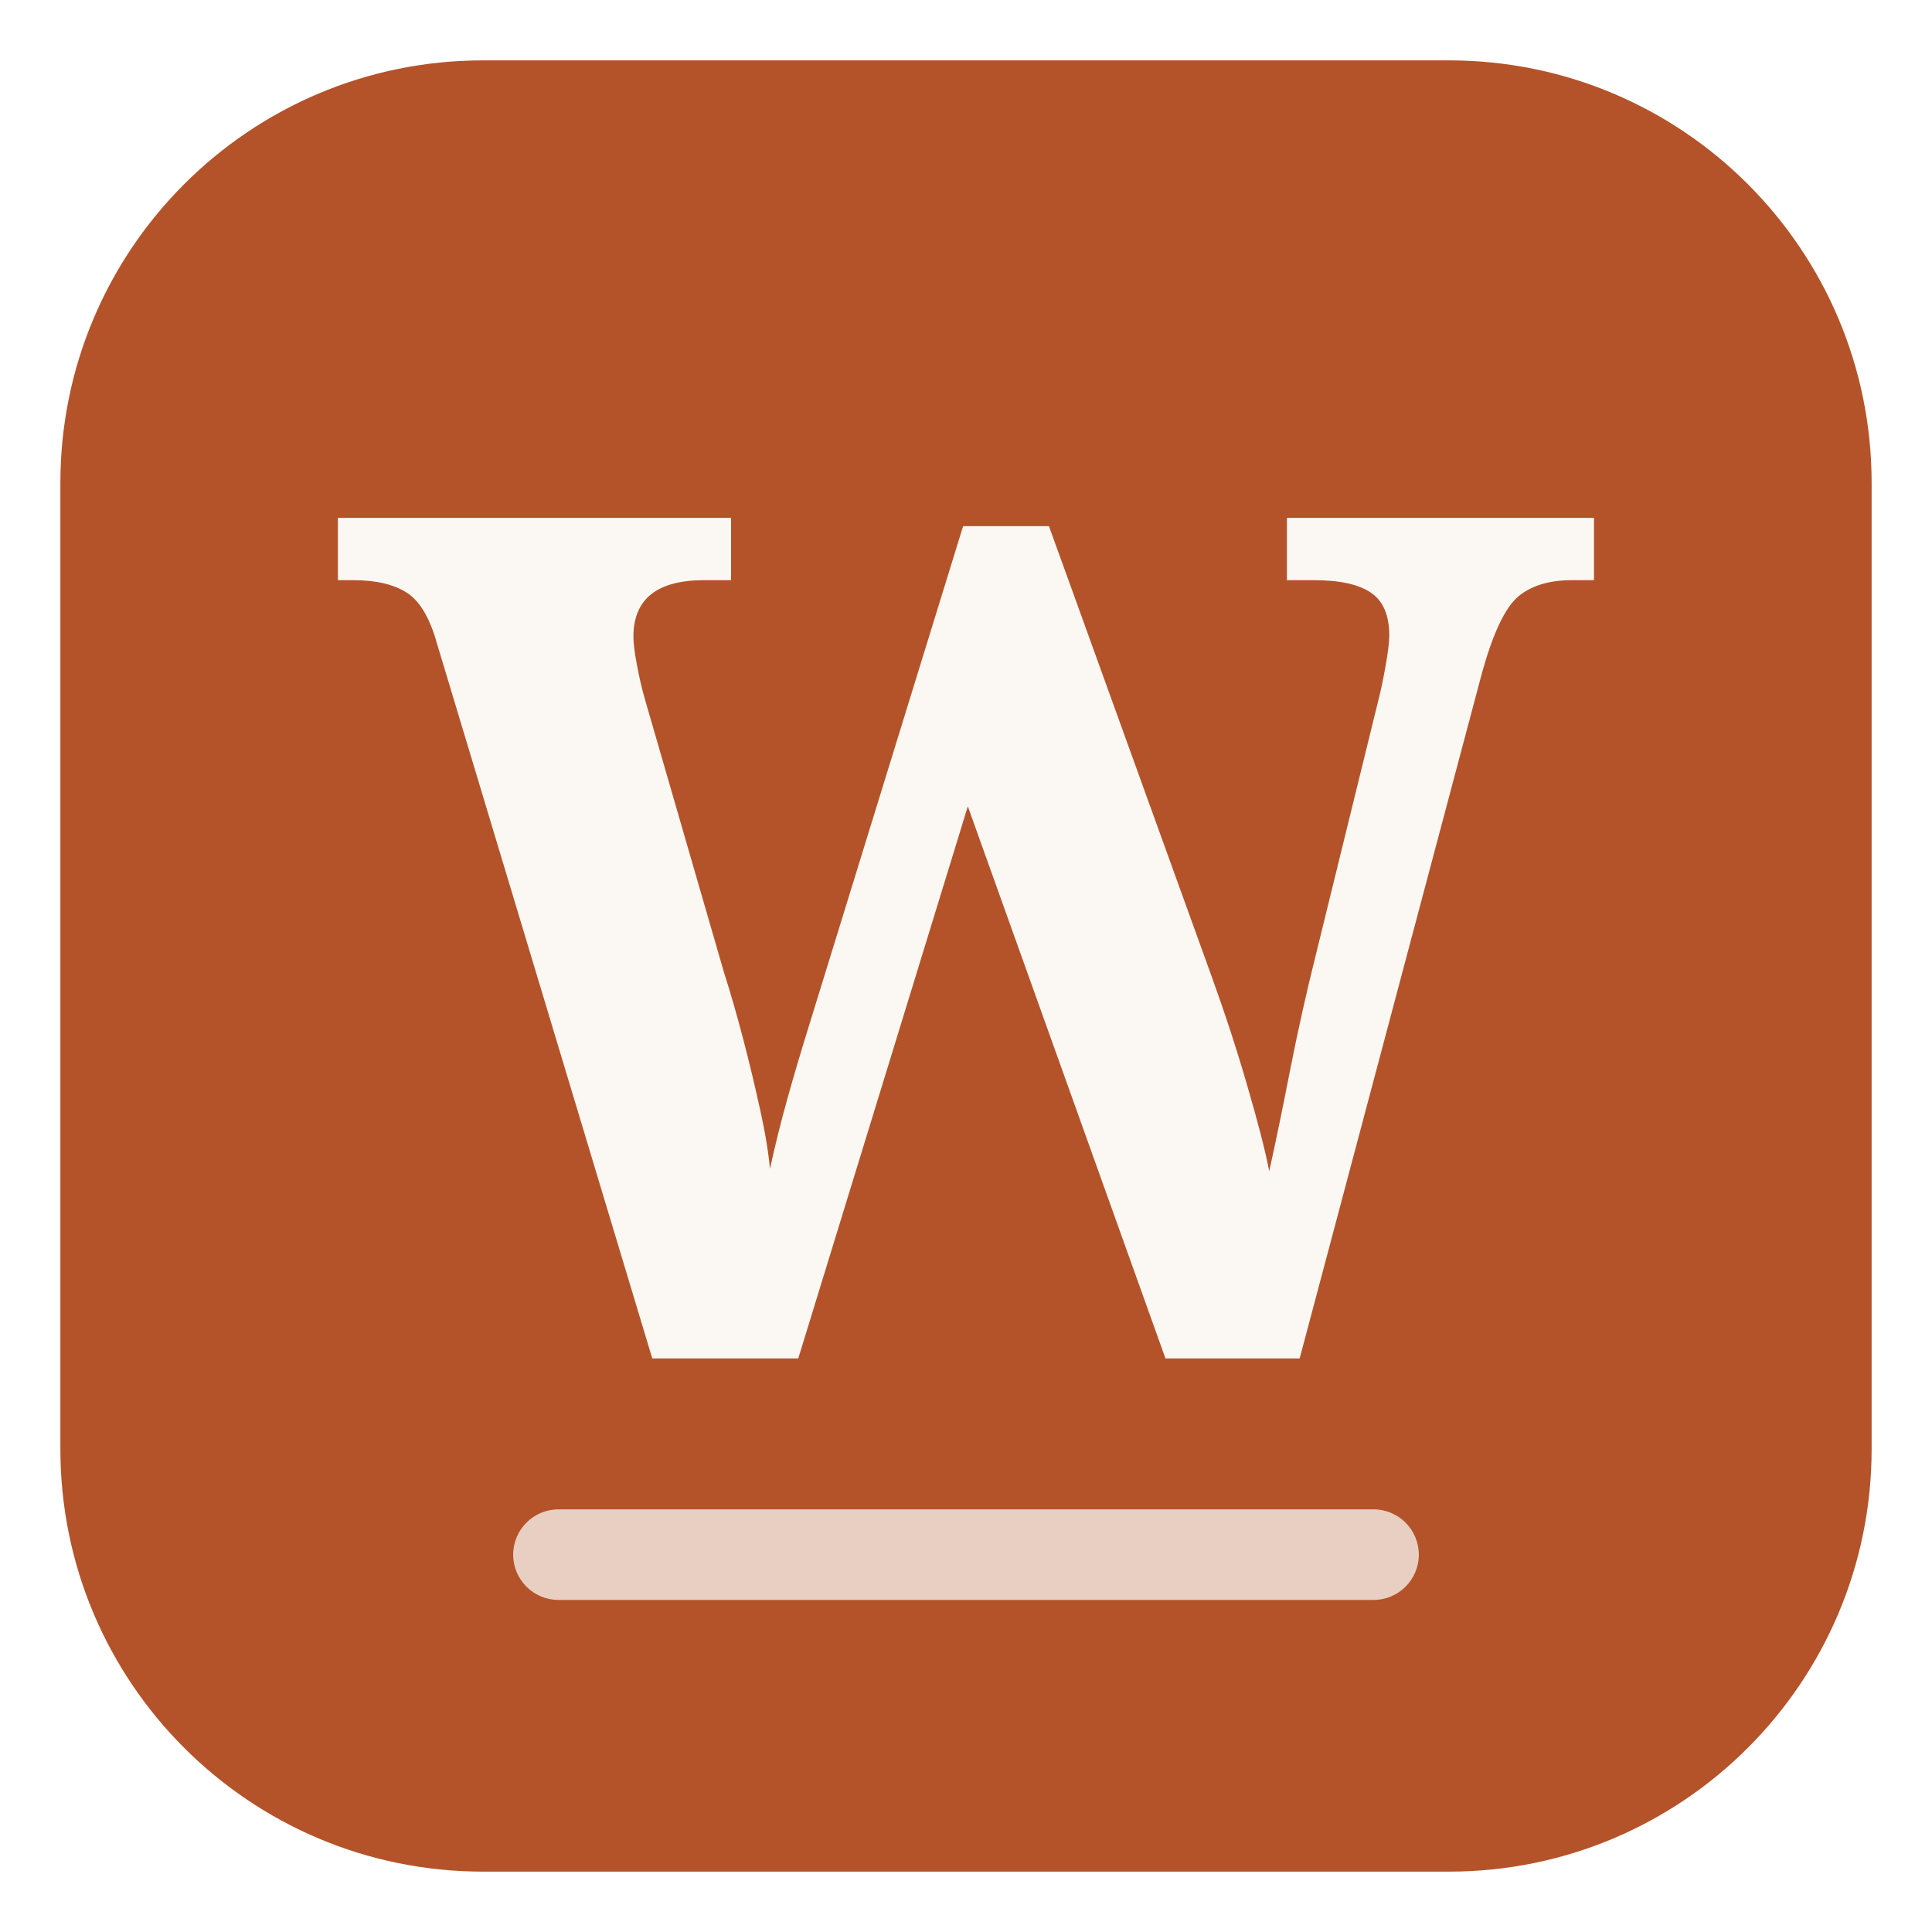
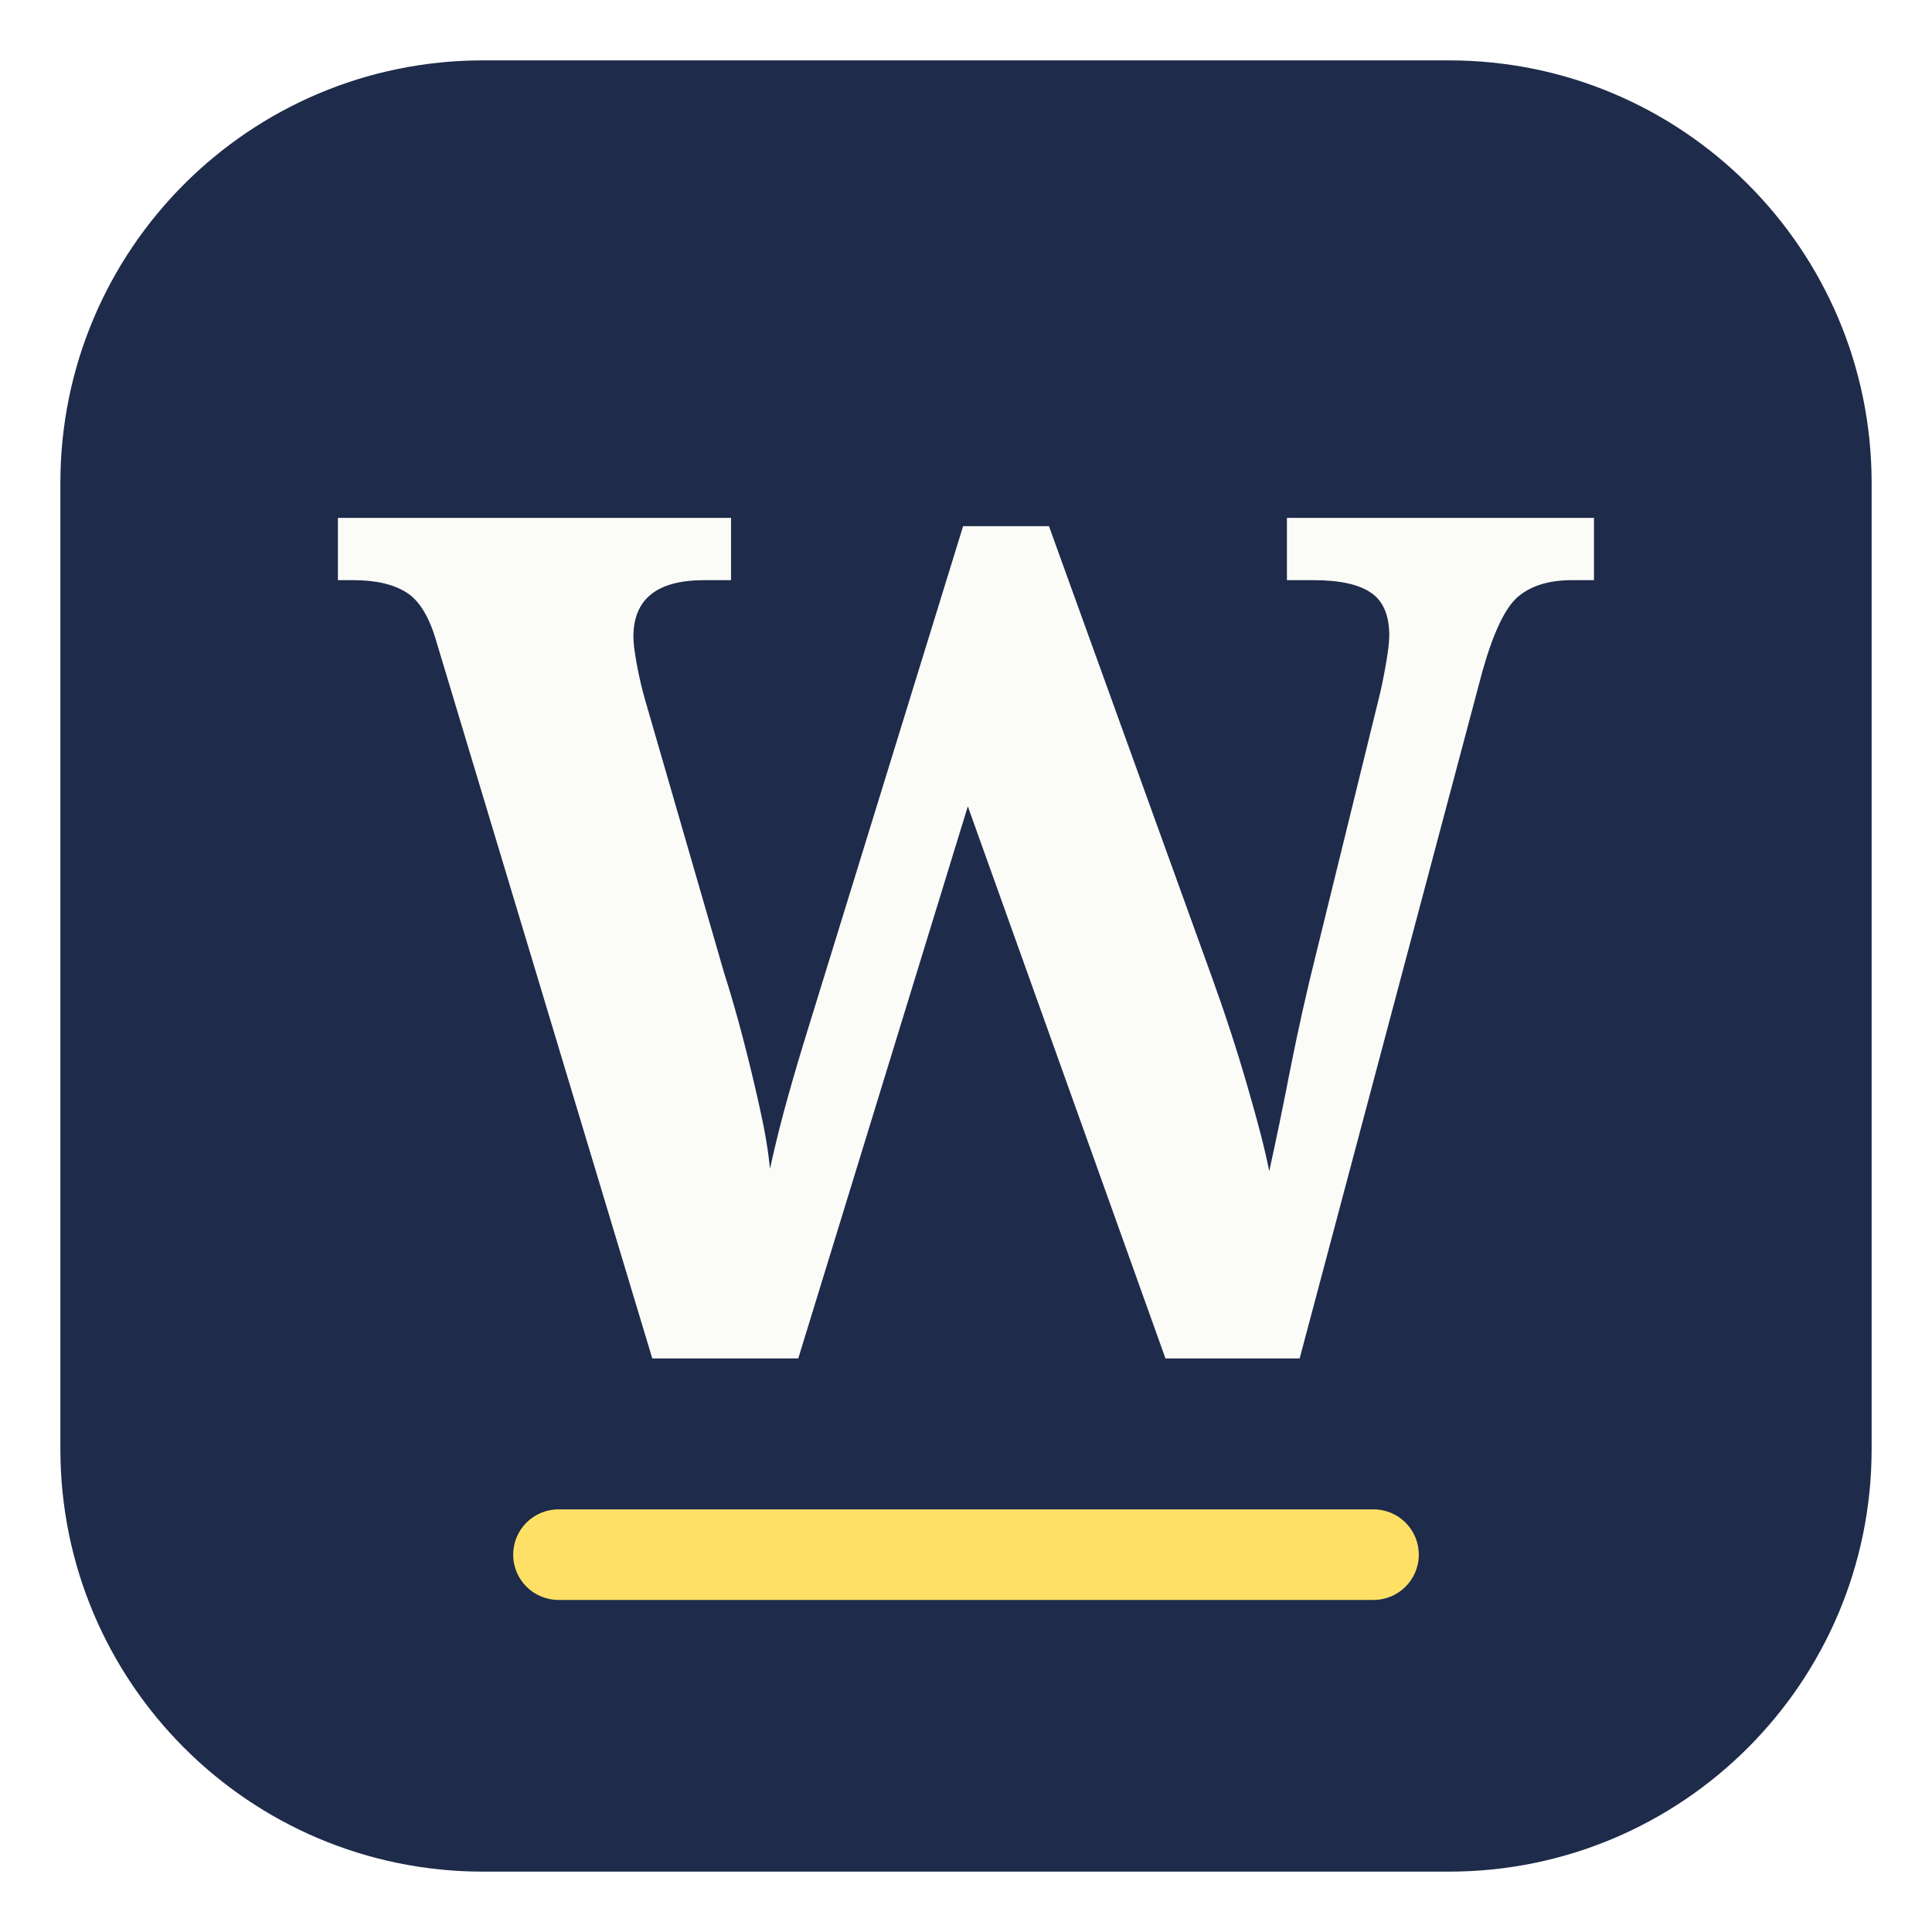
<svg xmlns="http://www.w3.org/2000/svg" viewBox="0 0 128 128">
-   <rect x="4" y="4" width="120" height="120" rx="28" fill="#b4532a" />
-   <text x="64" y="90" text-anchor="middle" font-family="Georgia, serif" font-size="78" font-weight="700" fill="#fbf8f3">W</text>
-   <rect x="34" y="100" width="60" height="6" rx="3" fill="#fbf8f3" opacity=".75" />
+   <rect x="4" y="4" width="120" height="120" rx="28" fill="#1e2b4a" />
+   <text x="64" y="90" text-anchor="middle" font-family="Georgia, serif" font-size="78" font-weight="700" fill="#fbfbf8">W</text>
+   <rect x="34" y="100" width="60" height="6" rx="3" fill="#ffe066" />
</svg>
